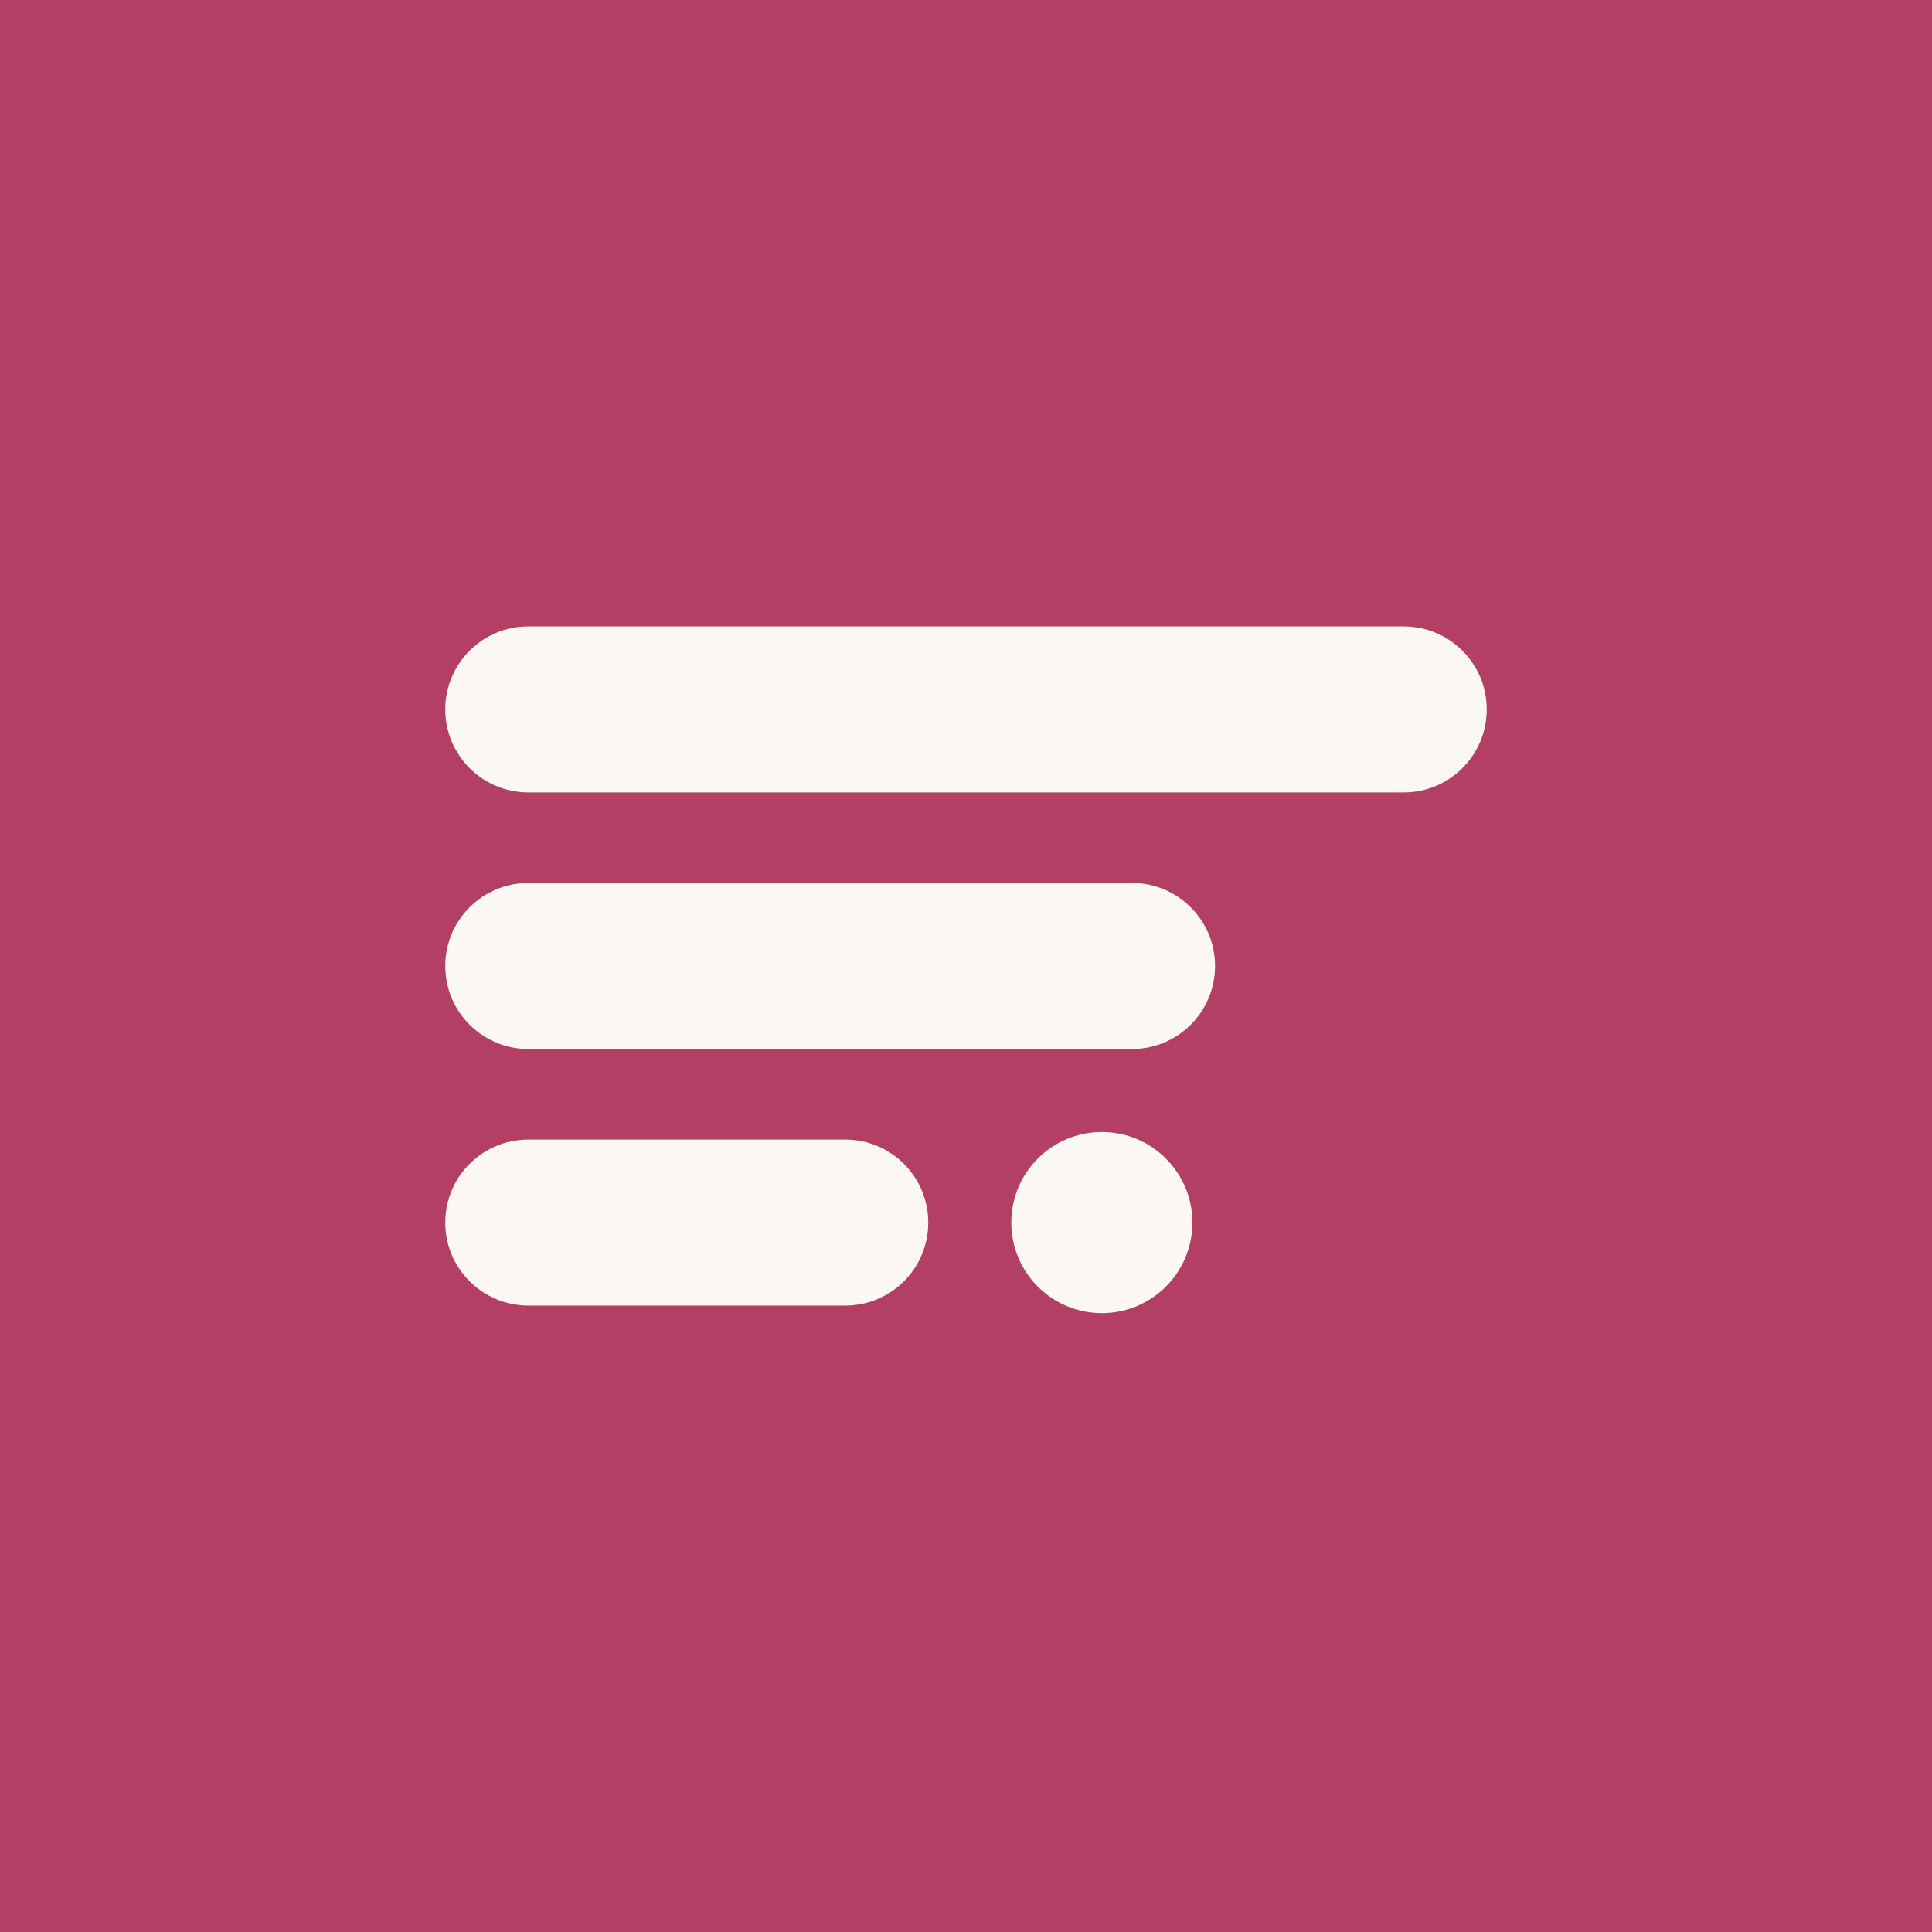
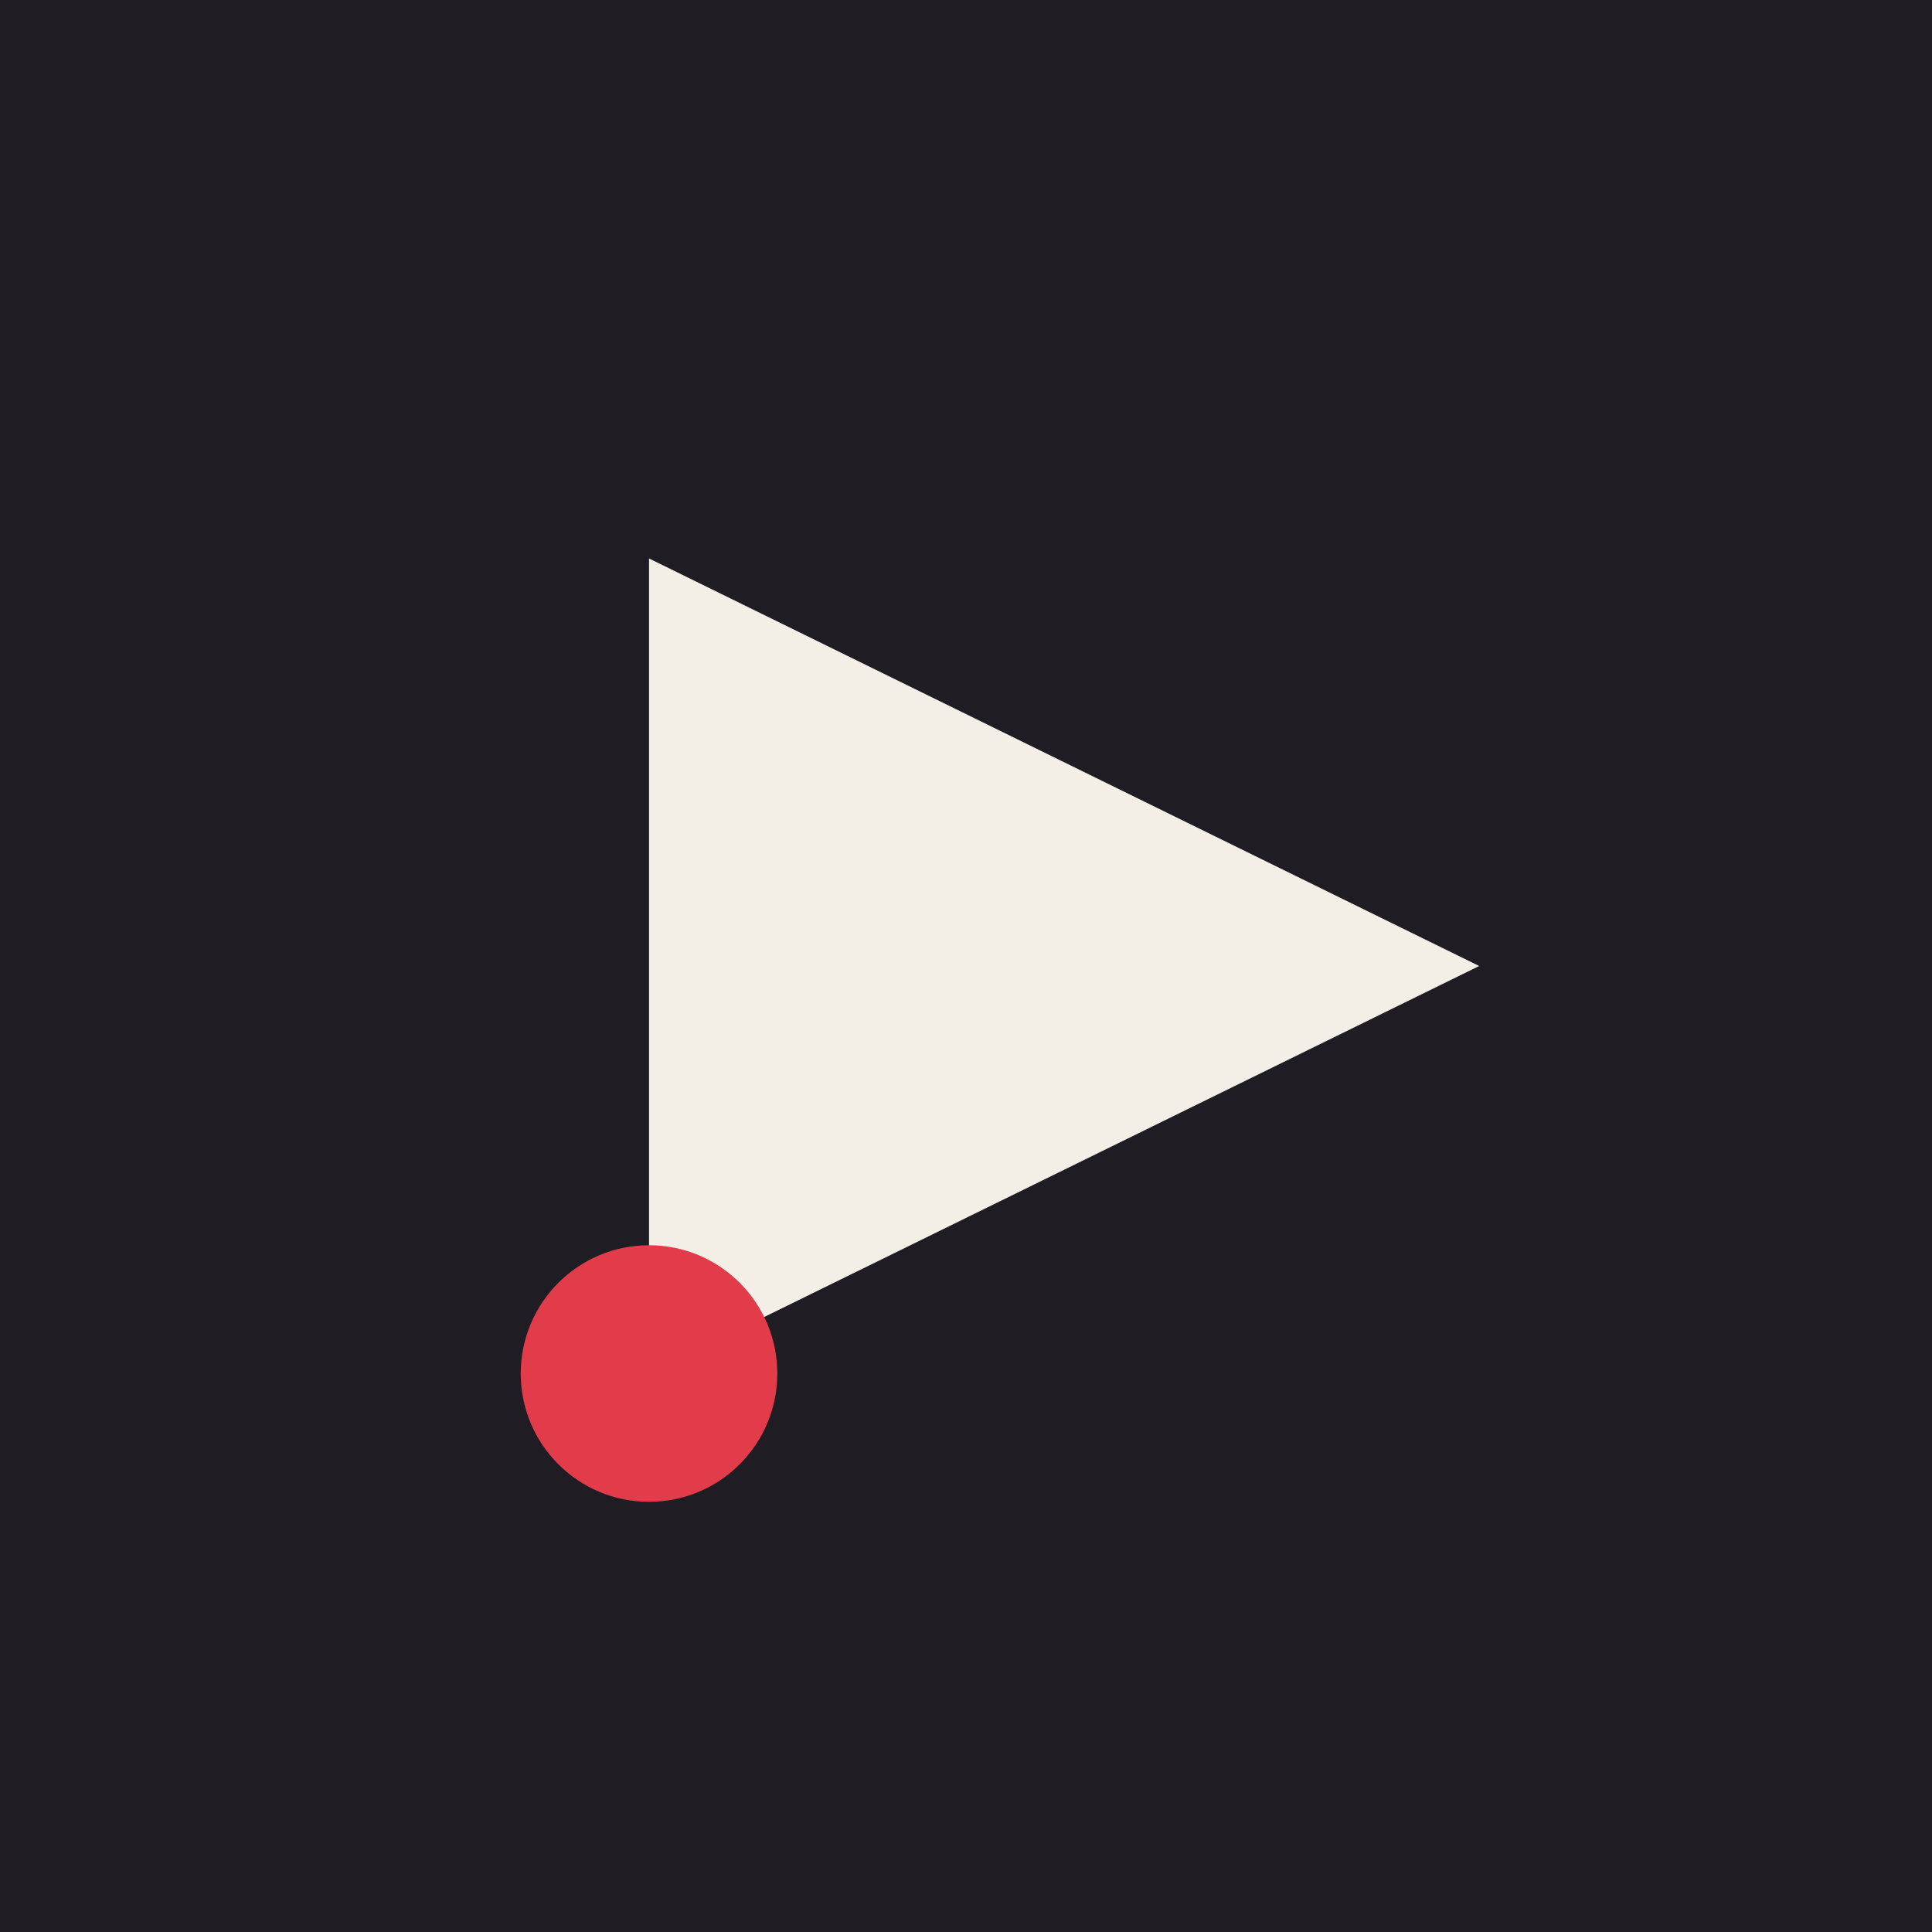
<svg xmlns="http://www.w3.org/2000/svg" width="512" height="512" viewBox="0 0 512 512">
-   <rect width="512" height="512" fill="#B33F66" />
-   <g fill="#FBF7F2">
-     <rect x="118" y="166" width="276" height="44" rx="22" />
-     <rect x="118" y="234" width="204" height="44" rx="22" />
-     <rect x="118" y="302" width="128" height="44" rx="22" />
-     <circle cx="292" cy="324" r="24" />
-   </g>
+   <rect width="512" height="512" fill="#1F1C24" />
+   <path fill="#F4EFE6" d="M172 148v216L392 256z" />
+   <circle cx="172" cy="364" r="34" fill="#E23B4A" />
</svg>
